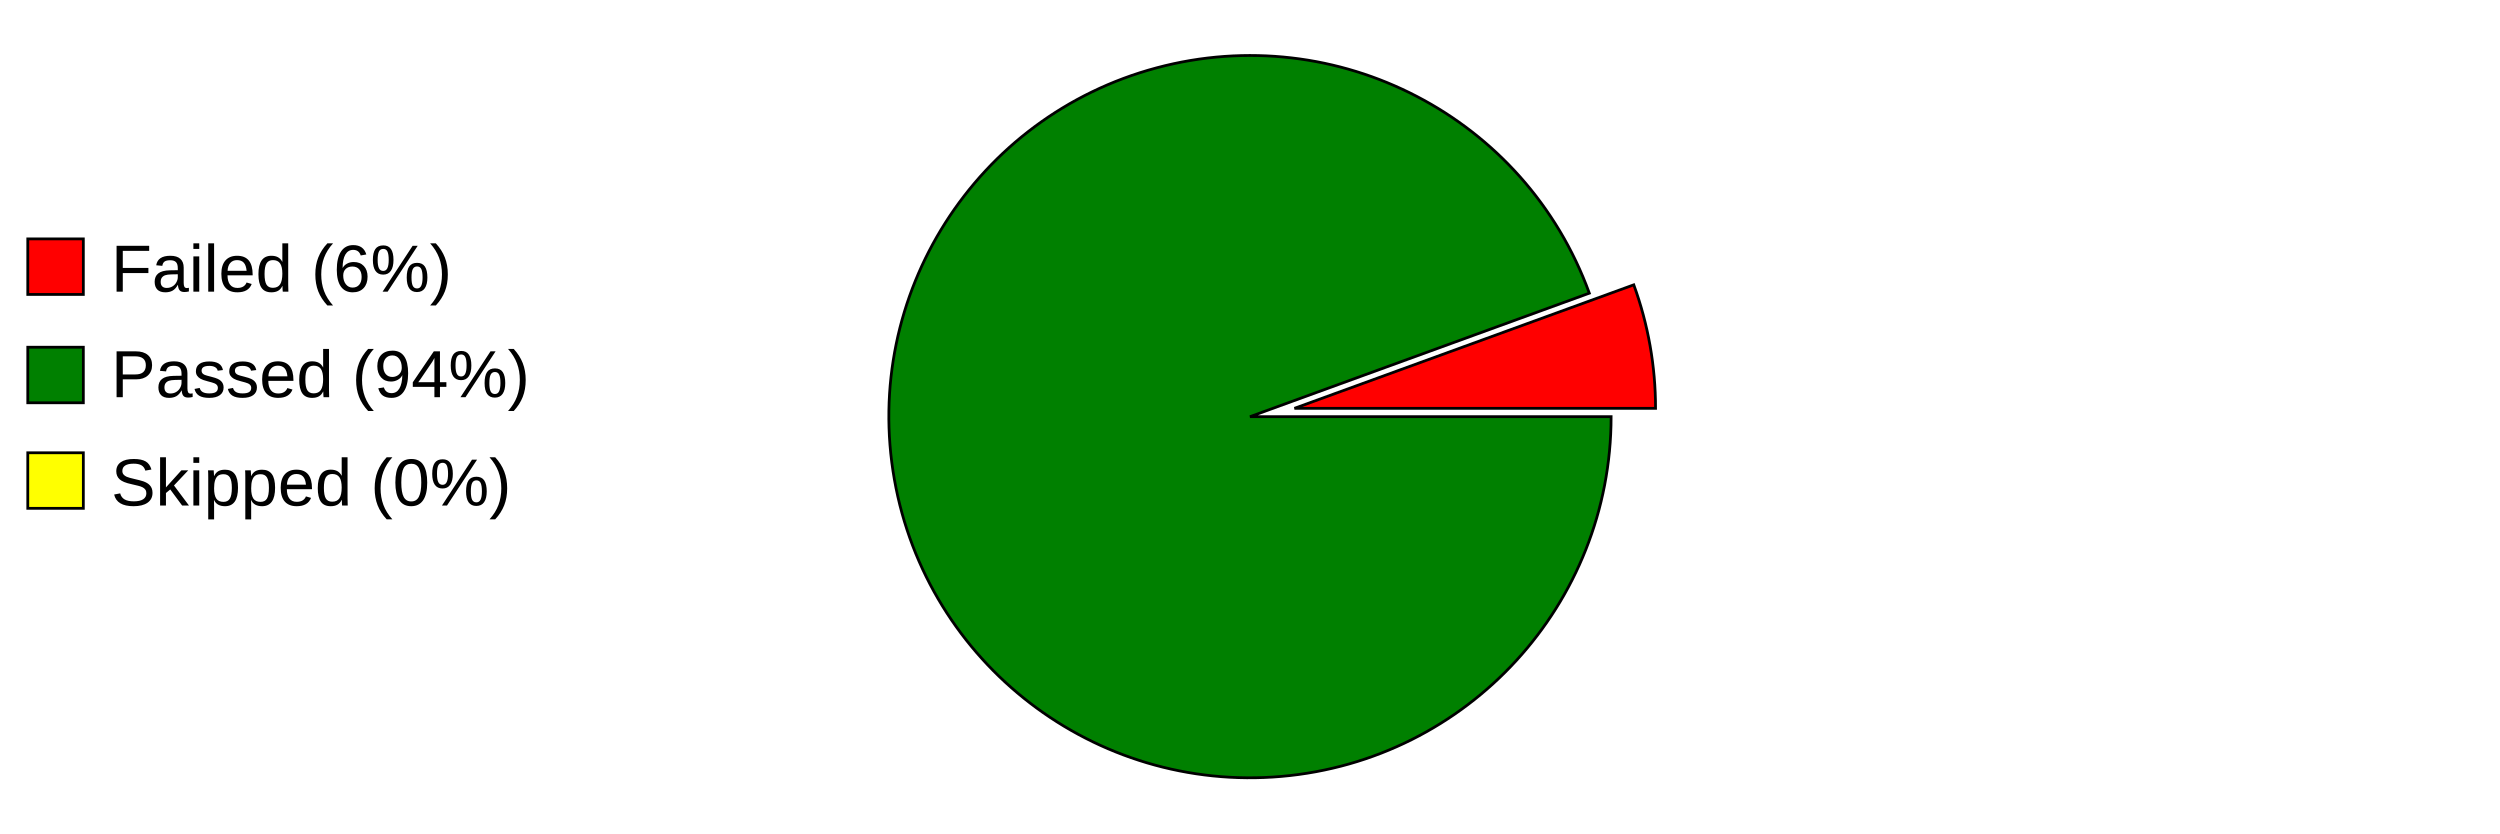
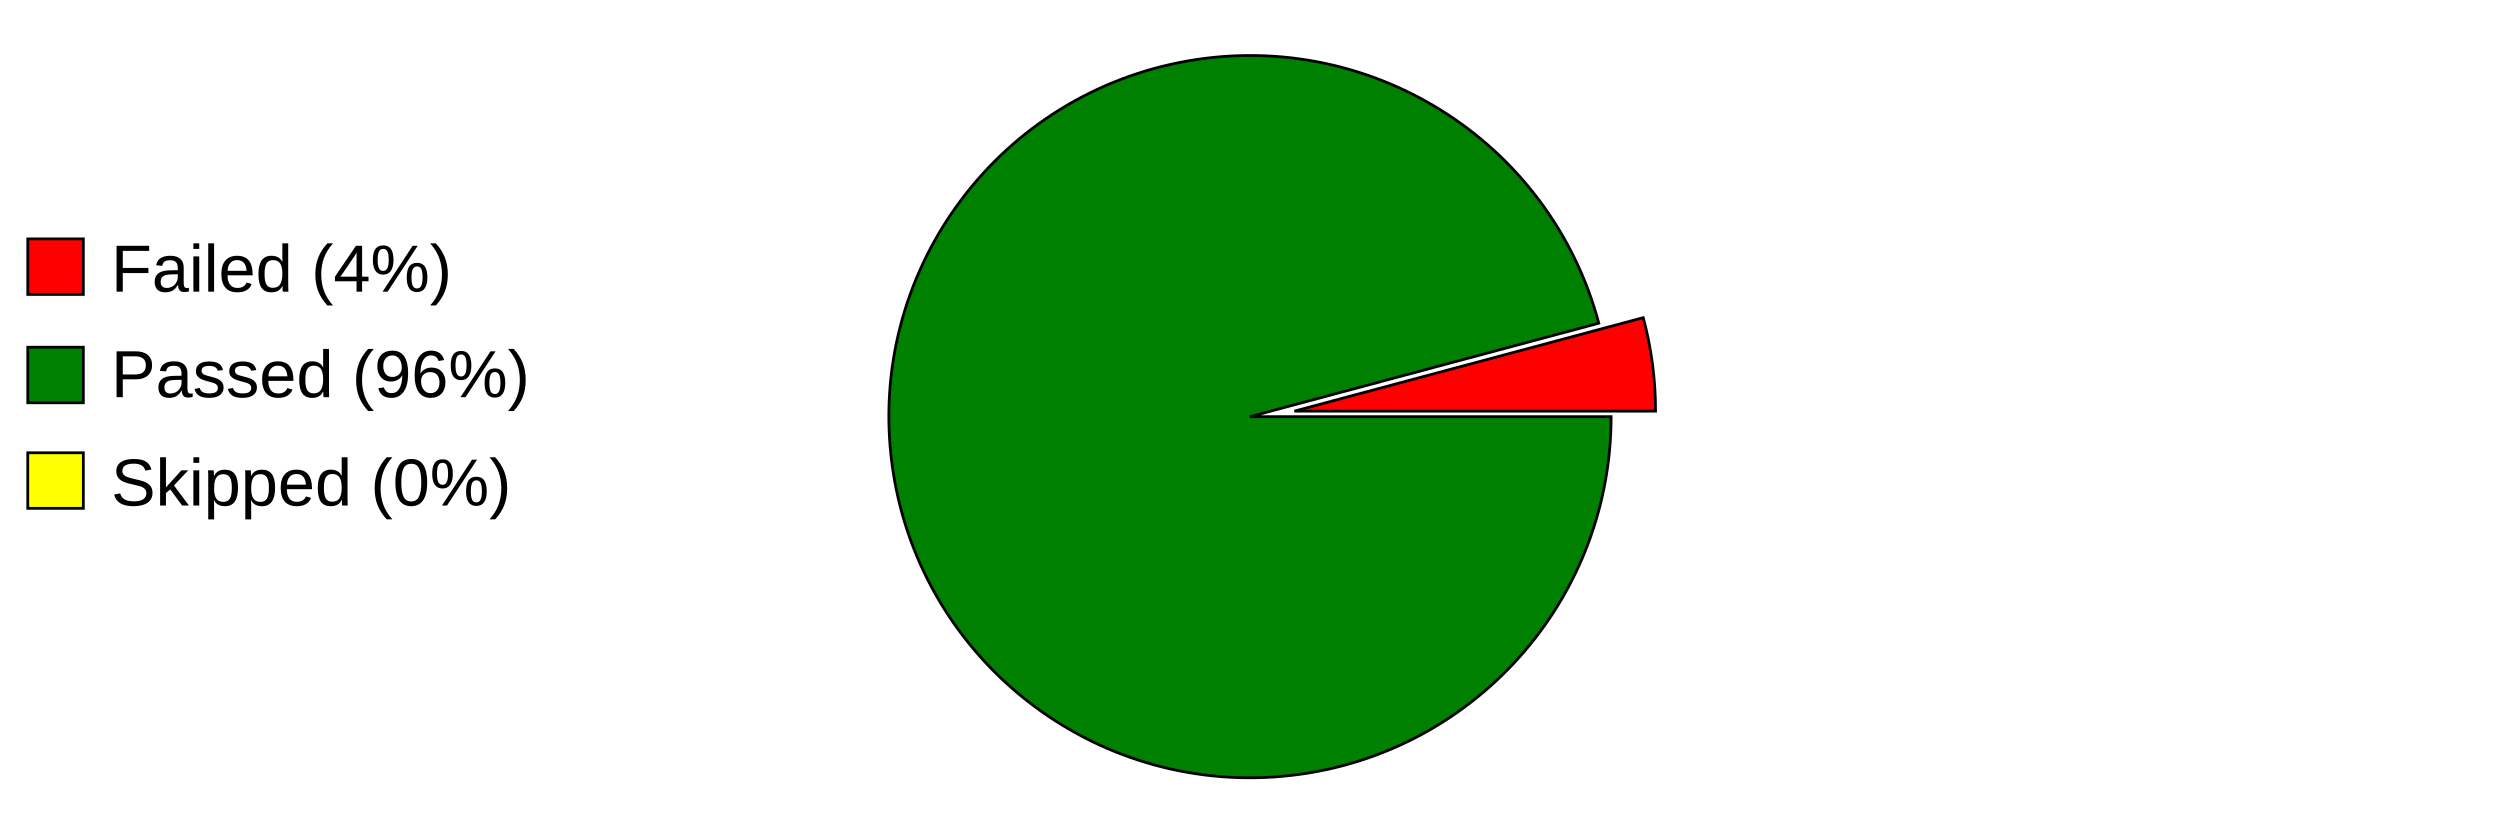
<svg xmlns="http://www.w3.org/2000/svg" preserveAspectRatio="xMidYMid meet" width="600" height="200" viewBox="0 0 900 300">
  <defs>
    <style type="text/css">
                        
				            .axistitle { font-weight:bold; font-size:24px; font-family:Arial; text-anchor:middle; }
				            .xgrid, .ygrid, .legendtext { font-weight:normal; font-size:24px; font-family:Arial; }
				            .xgrid {text-anchor:middle;}
				            .ygrid {text-anchor:end;}
				            .gridline { stroke:black; stroke-width:1; }
				            .values { fill:black; stroke:none; text-anchor:middle; font-size:12px; font-weight:bold; }
	   		            
                    </style>
  </defs>
  <svg id="graphzone" preserveAspectRatio="xMidYMid meet" x="0" y="0">
    <rect style="fill:red;stroke-width:1;stroke:black;" x="10" y="86" width="20" height="20" />
-     <text class="legendtext" x="40" y="105">Failed (6%)
+     <text class="legendtext" x="40" y="105">Failed (4%)
                    </text>
    <rect style="fill:green;stroke-width:1;stroke:black;" x="10" y="125" width="20" height="20" />
-     <text class="legendtext" x="40" y="143">Passed (94%)
+     <text class="legendtext" x="40" y="143">Passed (96%)
                    </text>
    <rect style="fill:yellow;stroke-width:1;stroke:black;" x="10" y="163" width="20" height="20" />
    <text class="legendtext" x="40" y="182">Skipped (0%)
                    </text>
    <g style="stroke:black;stroke-width:1" transform="translate(450,150)">
-       <g style="fill:red" transform="rotate(-0) translate(16, -3)">
-         <path d="M 0 0 h 130 A 130,130 0,0,0 122.16,-44.463 z" />
+       <g style="fill:red" transform="rotate(-0) translate(16, -2)">
+         <path d="M 0 0 h 130 A 130,130 0,0,0 125.57,-33.646 z" />
      </g>
-       <g style="fill:green" transform="rotate(-20)">
-         <path d="M 0 0 h 130 A 130,130 0,1,0 122.16,44.463 z" />
+       <g style="fill:green" transform="rotate(-15)">
+         <path d="M 0 0 h 130 A 130,130 0,1,0 125.57,33.647 z" />
      </g>
    </g>
  </svg>
</svg>
